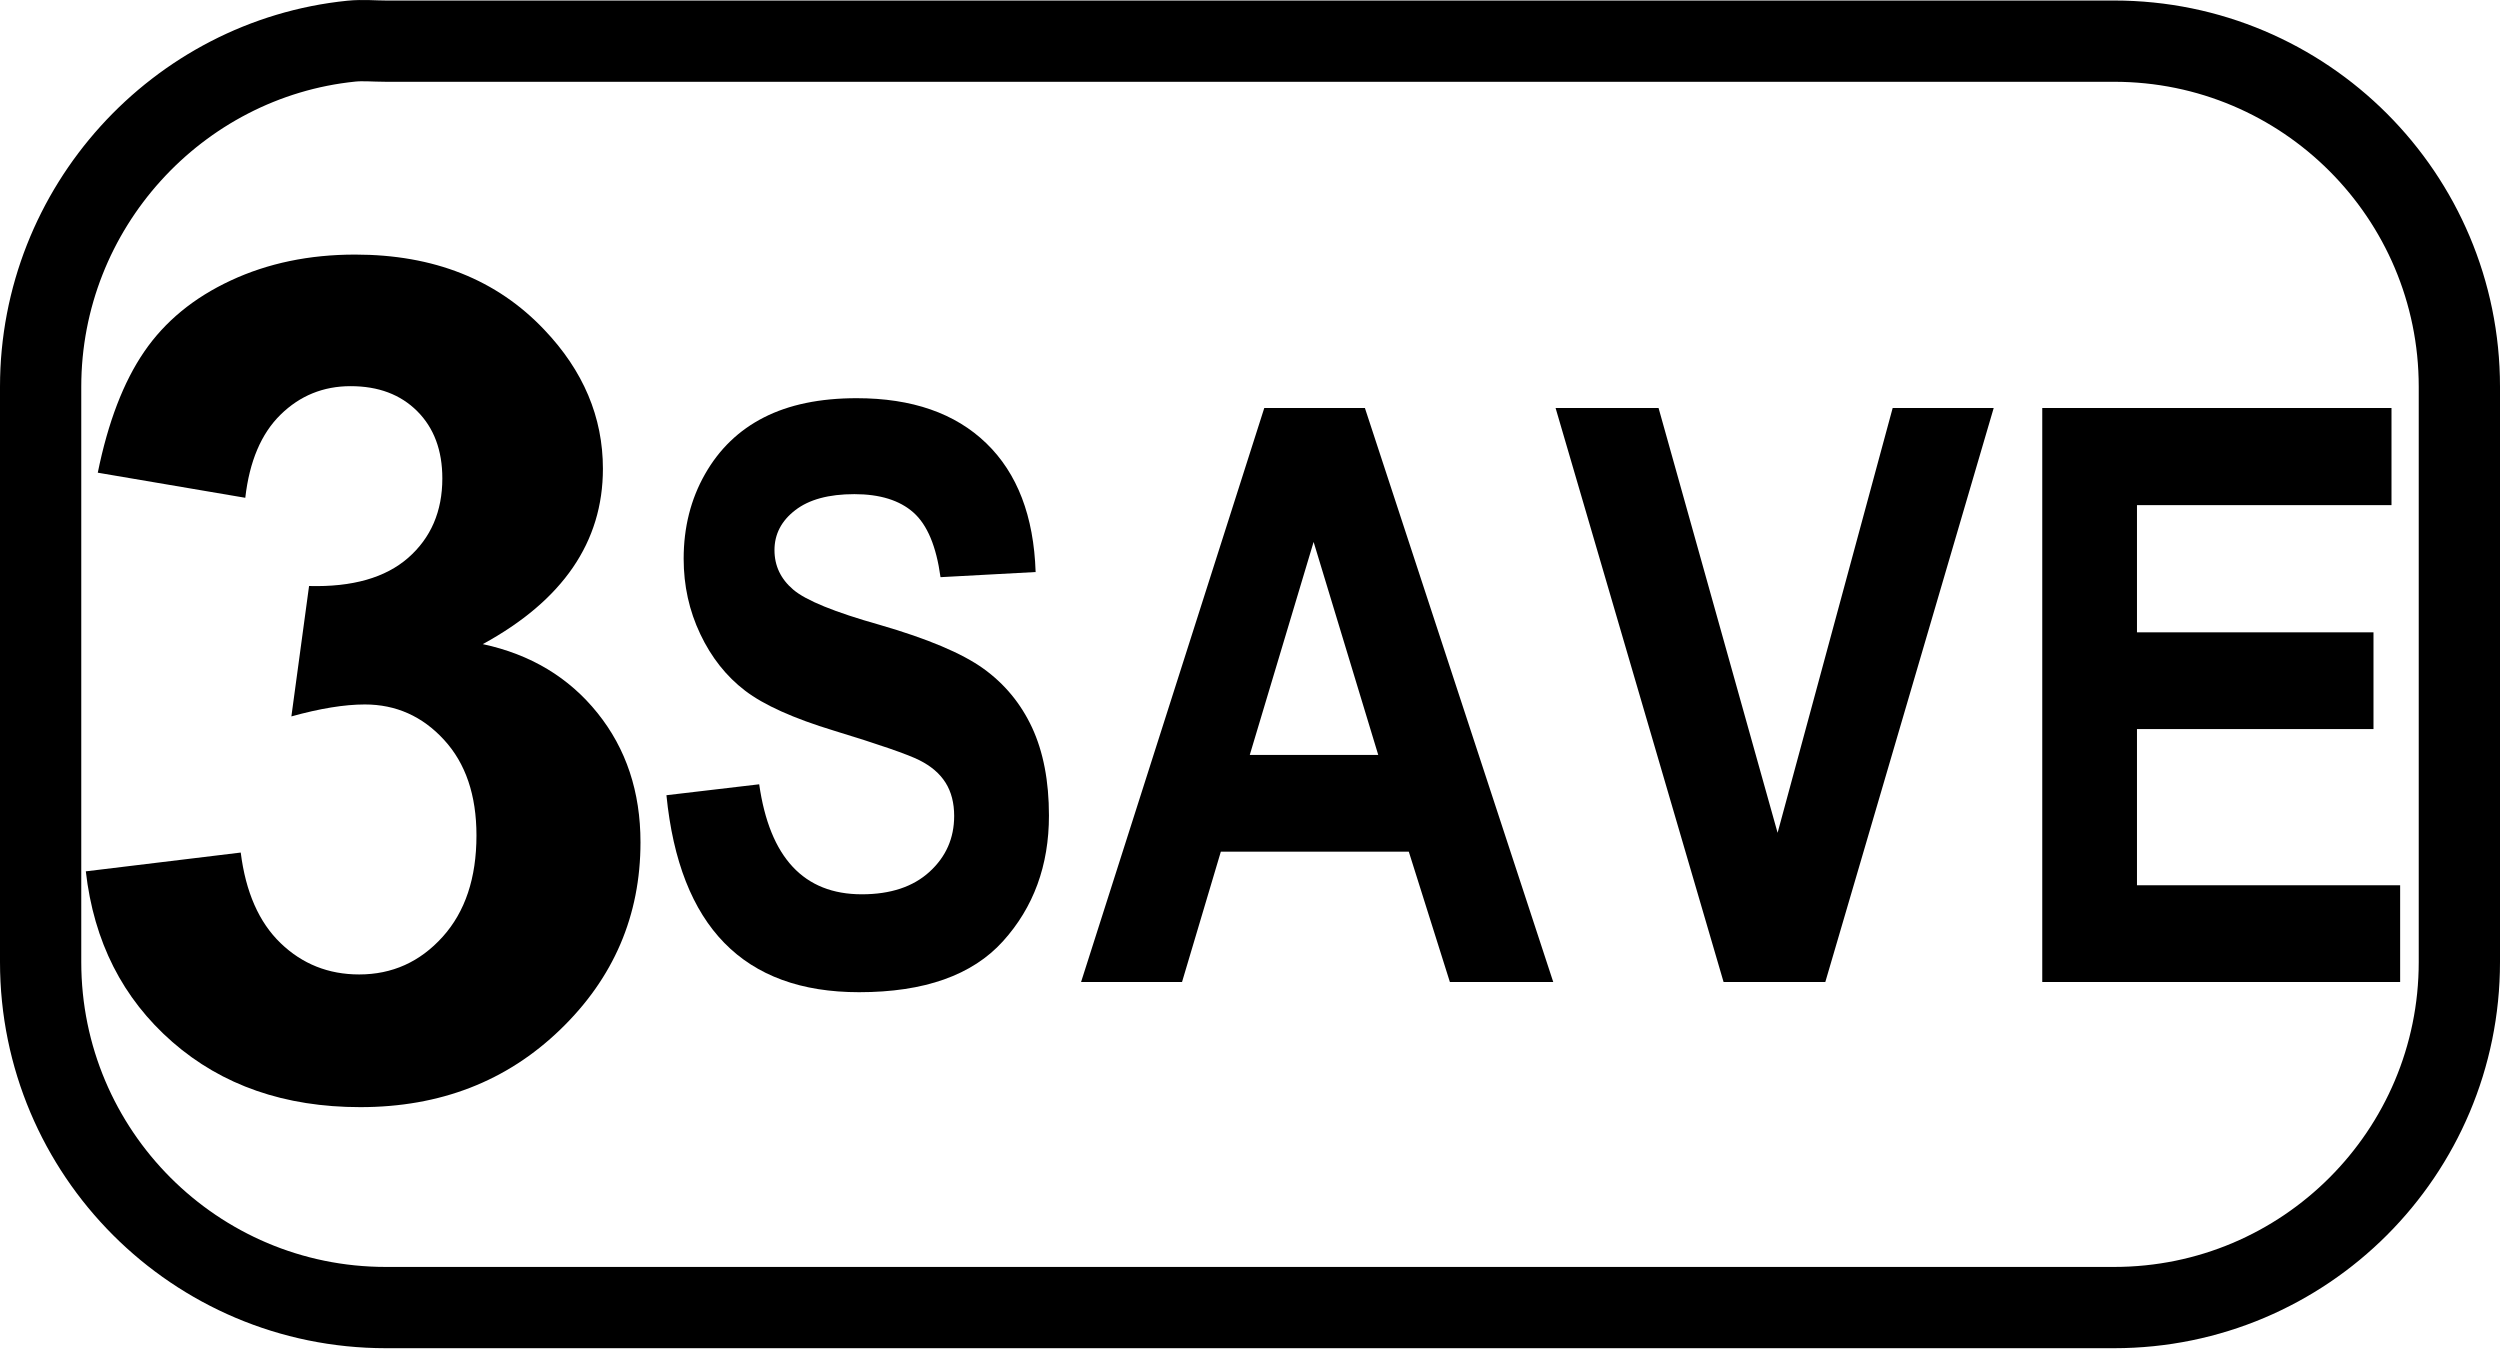
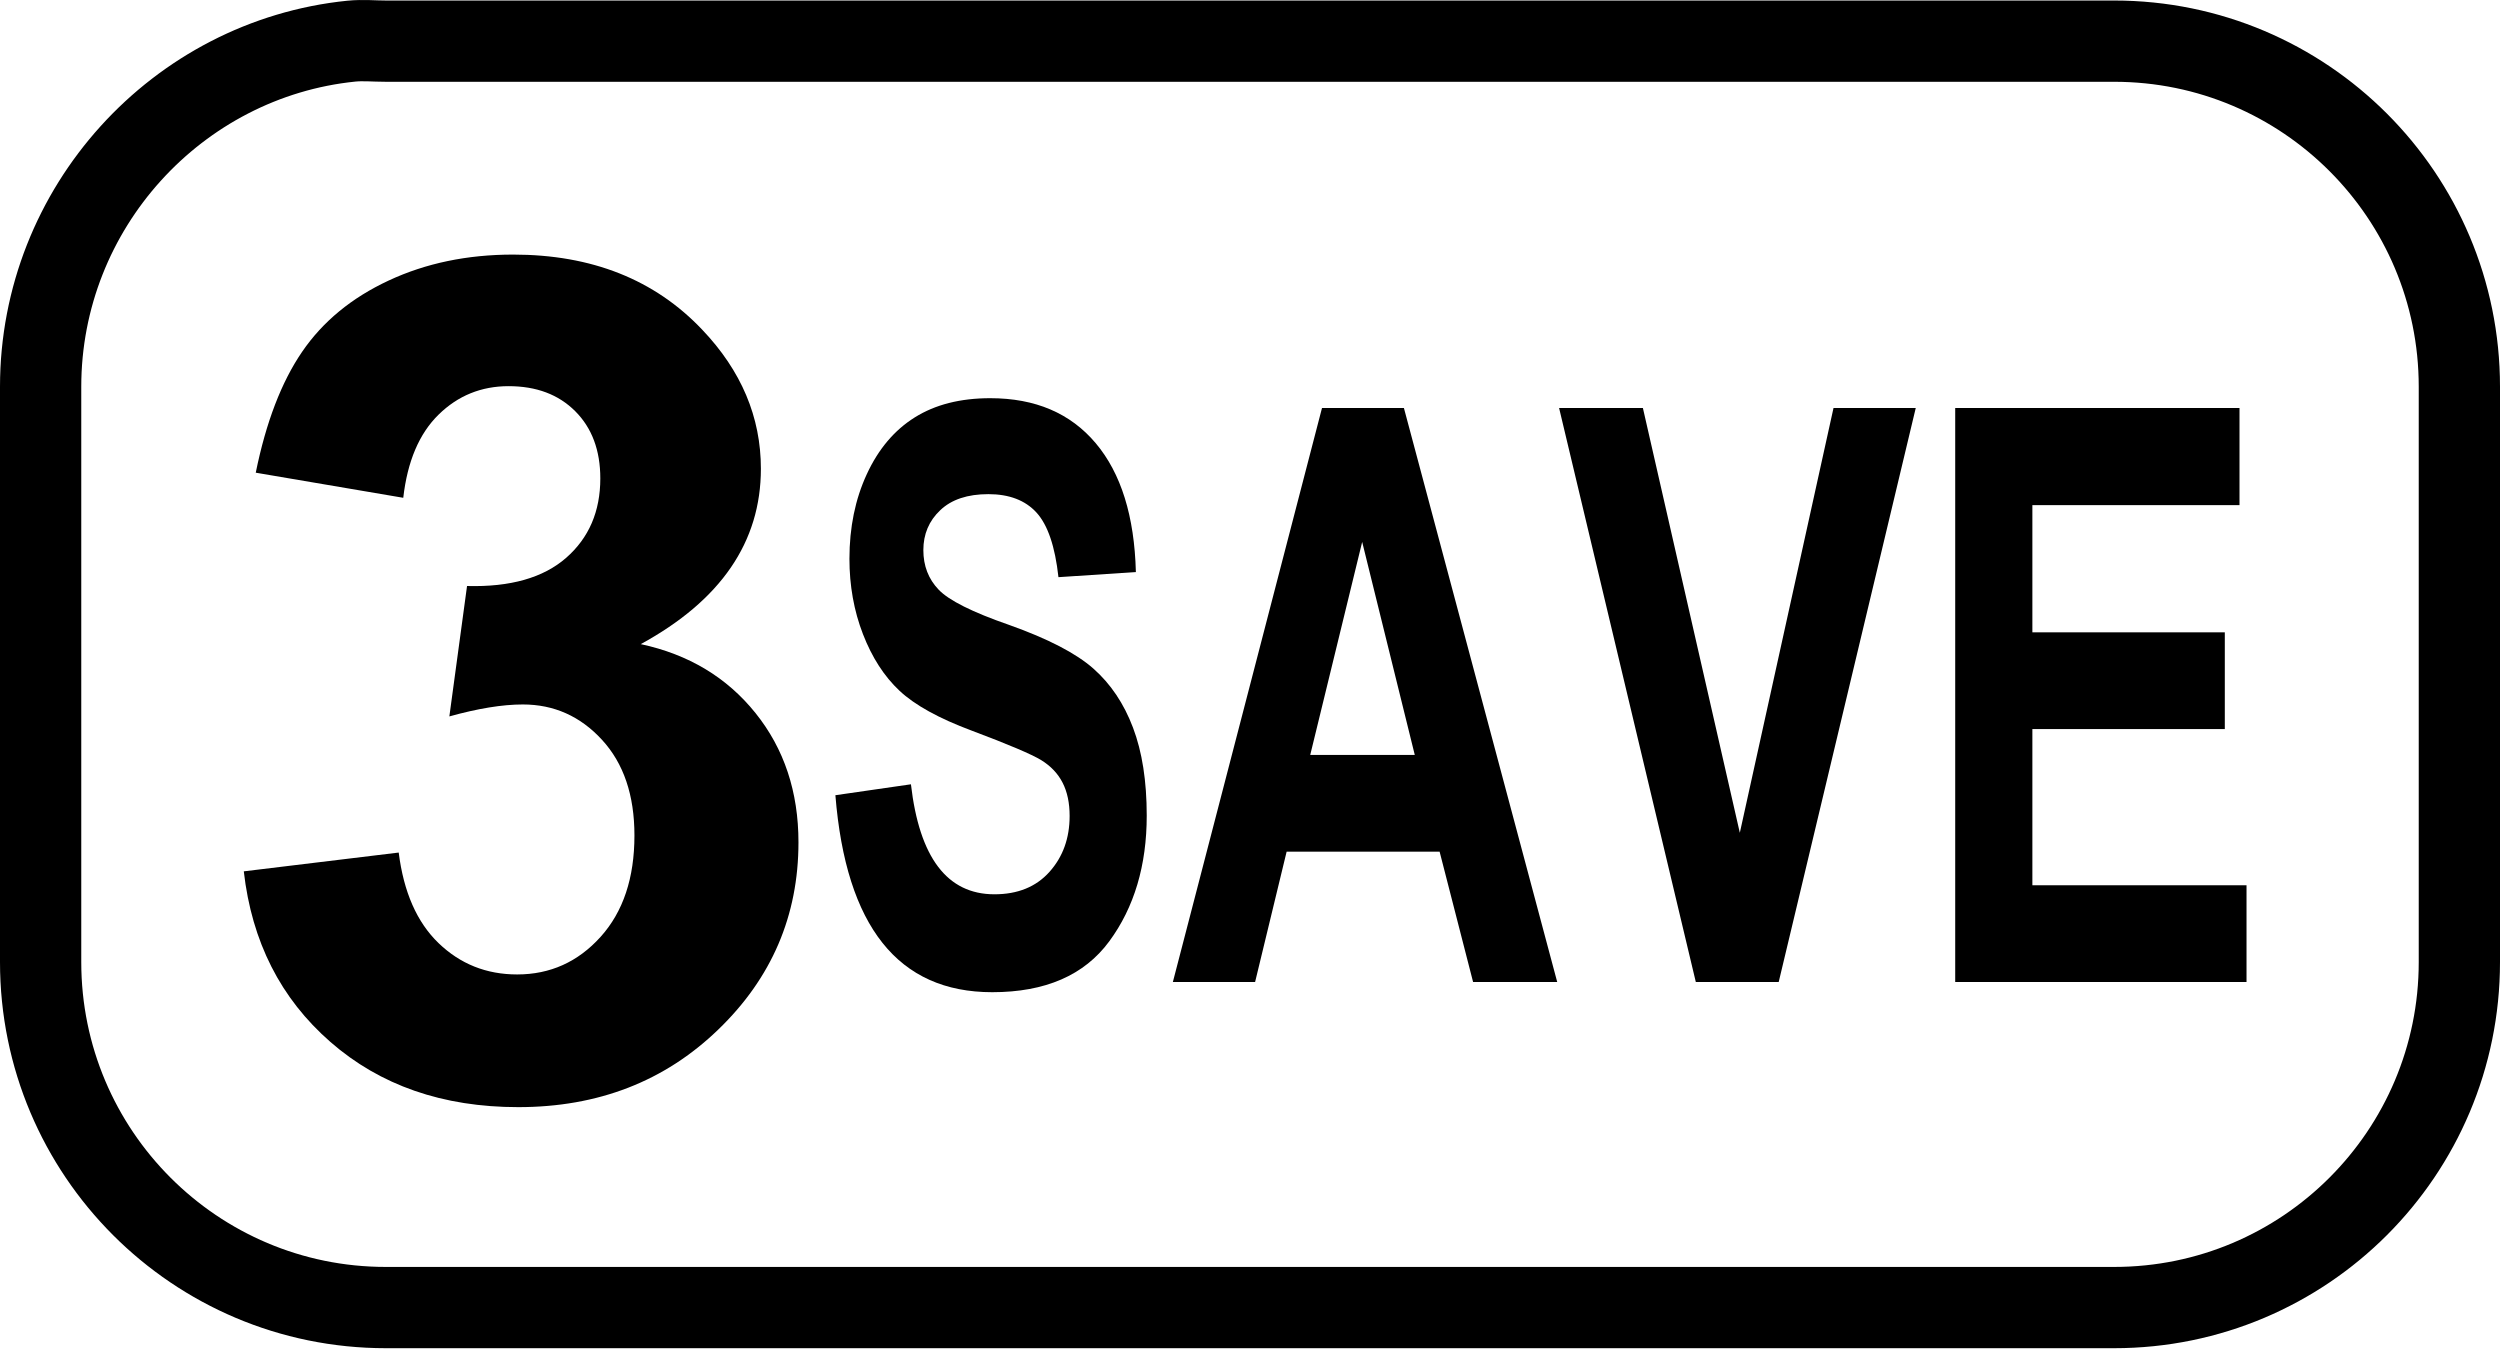
<svg xmlns="http://www.w3.org/2000/svg" version="1.0" width="38.455" height="20.738" id="svg2">
  <defs id="defs4" />
  <path d="M 5.404,0.633 C 2.726,0.906 0.625,3.197 0.625,5.949 L 0.625,14.798 C 0.625,17.733 3.003,20.113 5.935,20.113 L 32.519,20.113 C 35.452,20.113 37.83,17.733 37.83,14.798 L 37.83,5.949 C 37.83,3.013 35.452,0.633 32.519,0.633 L 5.935,0.633 C 5.752,0.633 5.583,0.615 5.404,0.633 z " style="fill:none;fill-opacity:1;fill-rule:nonzero;stroke:#000000;stroke-width:1.25;stroke-miterlimit:4;stroke-dasharray:none;stroke-dashoffset:0;stroke-opacity:1" id="path3434" />
-   <path style="font-size:16px;font-style:normal;font-weight:bold;text-align:center;text-anchor:middle;fill:#000000;fill-opacity:1;stroke:none;stroke-width:1px;stroke-linecap:butt;stroke-linejoin:miter;stroke-opacity:1;font-family:Arial" d="M 1.32,13.403 L 3.703,13.114 C 3.779,13.721 3.983,14.186 4.316,14.507 C 4.649,14.828 5.052,14.989 5.525,14.989 C 6.033,14.989 6.461,14.796 6.808,14.411 C 7.156,14.025 7.329,13.505 7.329,12.851 C 7.329,12.232 7.163,11.742 6.83,11.38 C 6.497,11.017 6.091,10.836 5.612,10.836 C 5.297,10.836 4.92,10.898 4.482,11.02 L 4.754,9.014 C 5.42,9.032 5.928,8.887 6.278,8.581 C 6.628,8.274 6.804,7.867 6.804,7.359 C 6.804,6.927 6.675,6.582 6.418,6.325 C 6.161,6.068 5.82,5.94 5.393,5.94 C 4.973,5.94 4.614,6.086 4.316,6.378 C 4.018,6.67 3.837,7.096 3.773,7.657 L 1.504,7.271 C 1.662,6.494 1.9,5.874 2.218,5.41 C 2.536,4.945 2.98,4.58 3.549,4.315 C 4.119,4.049 4.757,3.916 5.463,3.916 C 6.672,3.916 7.642,4.301 8.372,5.072 C 8.973,5.703 9.274,6.416 9.274,7.21 C 9.274,8.337 8.658,9.236 7.426,9.908 C 8.162,10.066 8.75,10.419 9.191,10.968 C 9.632,11.517 9.852,12.18 9.852,12.956 C 9.852,14.083 9.44,15.044 8.617,15.838 C 7.794,16.633 6.769,17.03 5.542,17.03 C 4.38,17.03 3.416,16.695 2.651,16.027 C 1.886,15.358 1.443,14.484 1.32,13.403 L 1.32,13.403 z " id="text3486" />
-   <path style="font-size:11px;font-style:normal;font-weight:bold;text-align:center;text-anchor:middle;fill:#000000;fill-opacity:1;stroke:none;stroke-width:1px;stroke-linecap:butt;stroke-linejoin:miter;stroke-opacity:1;font-family:Arial Narrow" d="M 10.251,12.232 L 11.678,12.064 C 11.839,13.192 12.365,13.756 13.256,13.756 C 13.698,13.756 14.045,13.641 14.298,13.41 C 14.551,13.179 14.677,12.893 14.677,12.551 C 14.677,12.351 14.633,12.18 14.545,12.04 C 14.457,11.899 14.322,11.784 14.141,11.693 C 13.961,11.603 13.523,11.451 12.828,11.239 C 12.206,11.05 11.75,10.845 11.461,10.624 C 11.172,10.403 10.942,10.113 10.772,9.754 C 10.601,9.395 10.516,9.008 10.516,8.595 C 10.516,8.113 10.625,7.679 10.844,7.294 C 11.063,6.908 11.365,6.617 11.75,6.421 C 12.136,6.224 12.612,6.125 13.178,6.125 C 14.029,6.125 14.693,6.356 15.171,6.818 C 15.649,7.28 15.902,7.94 15.93,8.799 L 14.467,8.878 C 14.402,8.404 14.264,8.073 14.051,7.884 C 13.838,7.695 13.535,7.601 13.142,7.601 C 12.748,7.601 12.445,7.683 12.232,7.848 C 12.019,8.012 11.913,8.217 11.913,8.462 C 11.913,8.703 12.009,8.906 12.202,9.07 C 12.395,9.235 12.838,9.416 13.533,9.612 C 14.268,9.825 14.799,10.049 15.126,10.284 C 15.453,10.519 15.703,10.822 15.876,11.193 C 16.048,11.565 16.135,12.015 16.135,12.545 C 16.135,13.312 15.899,13.957 15.427,14.479 C 14.955,15.001 14.218,15.262 13.214,15.262 C 11.439,15.262 10.452,14.252 10.251,12.232 L 10.251,12.232 z M 23.892,15.105 L 22.302,15.105 L 21.67,13.1 L 18.779,13.1 L 18.182,15.105 L 16.629,15.105 L 19.447,6.276 L 20.995,6.276 L 23.892,15.105 z M 21.2,11.612 L 20.206,8.336 L 19.224,11.612 L 21.2,11.612 z M 26.512,15.105 L 23.928,6.276 L 25.512,6.276 L 27.343,12.81 L 29.113,6.276 L 30.667,6.276 L 28.077,15.105 L 26.512,15.105 z M 31.414,15.105 L 31.414,6.276 L 36.786,6.276 L 36.786,7.77 L 32.871,7.77 L 32.871,9.727 L 36.509,9.727 L 36.509,11.214 L 32.871,11.214 L 32.871,13.617 L 36.919,13.617 L 36.919,15.105 L 31.414,15.105 z " id="text3554" />
+   <path style="font-size:16px;font-style:normal;font-weight:bold;text-align:center;text-anchor:middle;fill:#000000;fill-opacity:1;stroke:none;stroke-width:1px;stroke-linecap:butt;stroke-linejoin:miter;stroke-opacity:1;font-family:Arial" d="M 3.75,13.403 L 6.133,13.114 C 6.209,13.721 6.413,14.186 6.746,14.507 C 7.079,14.828 7.482,14.989 7.955,14.989 C 8.463,14.989 8.891,14.796 9.238,14.411 C 9.586,14.025 9.759,13.505 9.759,12.851 C 9.759,12.232 9.593,11.742 9.26,11.38 C 8.927,11.017 8.521,10.836 8.042,10.836 C 7.727,10.836 7.35,10.898 6.912,11.02 L 7.184,9.014 C 7.85,9.032 8.358,8.887 8.708,8.581 C 9.059,8.274 9.234,7.867 9.234,7.359 C 9.234,6.927 9.105,6.582 8.848,6.325 C 8.591,6.068 8.25,5.94 7.823,5.94 C 7.403,5.94 7.044,6.086 6.746,6.378 C 6.448,6.67 6.267,7.096 6.203,7.657 L 3.934,7.271 C 4.092,6.494 4.33,5.874 4.648,5.41 C 4.966,4.945 5.41,4.58 5.979,4.315 C 6.549,4.049 7.187,3.916 7.893,3.916 C 9.102,3.916 10.072,4.301 10.802,5.072 C 11.403,5.703 11.704,6.416 11.704,7.21 C 11.704,8.337 11.088,9.236 9.856,9.908 C 10.592,10.066 11.18,10.419 11.621,10.968 C 12.062,11.517 12.282,12.18 12.282,12.956 C 12.282,14.083 11.871,15.044 11.047,15.838 C 10.224,16.633 9.199,17.03 7.972,17.03 C 6.81,17.03 5.847,16.695 5.082,16.027 C 4.316,15.358 3.873,14.484 3.75,13.403 L 3.75,13.403 z " id="text3486" />
+   <path style="font-size:11px;font-style:normal;font-weight:bold;text-align:center;text-anchor:middle;fill:#000000;fill-opacity:1;stroke:none;stroke-width:1px;stroke-linecap:butt;stroke-linejoin:miter;stroke-opacity:1;font-family:Arial Narrow" d="M 12.85,12.232 L 14.012,12.064 C 14.142,13.192 14.57,13.756 15.296,13.756 C 15.655,13.756 15.938,13.641 16.144,13.41 C 16.35,13.179 16.453,12.893 16.453,12.551 C 16.453,12.351 16.417,12.18 16.345,12.04 C 16.273,11.899 16.164,11.784 16.017,11.693 C 15.87,11.603 15.513,11.451 14.948,11.239 C 14.441,11.05 14.07,10.845 13.835,10.624 C 13.6,10.403 13.413,10.113 13.274,9.754 C 13.135,9.395 13.066,9.008 13.066,8.595 C 13.066,8.113 13.155,7.679 13.333,7.294 C 13.511,6.908 13.757,6.617 14.07,6.421 C 14.384,6.224 14.771,6.125 15.232,6.125 C 15.925,6.125 16.466,6.356 16.855,6.818 C 17.244,7.28 17.45,7.94 17.472,8.799 L 16.281,8.878 C 16.229,8.404 16.116,8.073 15.943,7.884 C 15.77,7.695 15.523,7.601 15.203,7.601 C 14.883,7.601 14.636,7.683 14.463,7.848 C 14.289,8.012 14.203,8.217 14.203,8.462 C 14.203,8.703 14.281,8.906 14.438,9.07 C 14.595,9.235 14.956,9.416 15.521,9.612 C 16.12,9.825 16.552,10.049 16.818,10.284 C 17.084,10.519 17.288,10.822 17.428,11.193 C 17.569,11.565 17.639,12.015 17.639,12.545 C 17.639,13.312 17.447,13.957 17.063,14.479 C 16.679,15.001 16.079,15.262 15.262,15.262 C 13.817,15.262 13.013,14.252 12.85,12.232 L 12.85,12.232 z M 23.953,15.105 L 22.659,15.105 L 22.144,13.1 L 19.791,13.1 L 19.306,15.105 L 18.041,15.105 L 20.335,6.276 L 21.595,6.276 L 23.953,15.105 z M 21.762,11.612 L 20.953,8.336 L 20.154,11.612 L 21.762,11.612 z M 26.085,15.105 L 23.982,6.276 L 25.271,6.276 L 26.762,12.81 L 28.203,6.276 L 29.468,6.276 L 27.36,15.105 L 26.085,15.105 z M 30.075,15.105 L 30.075,6.276 L 34.448,6.276 L 34.448,7.77 L 31.262,7.77 L 31.262,9.727 L 34.222,9.727 L 34.222,11.214 L 31.262,11.214 L 31.262,13.617 L 34.556,13.617 L 34.556,15.105 L 30.075,15.105 z " id="text3554" />
</svg>
